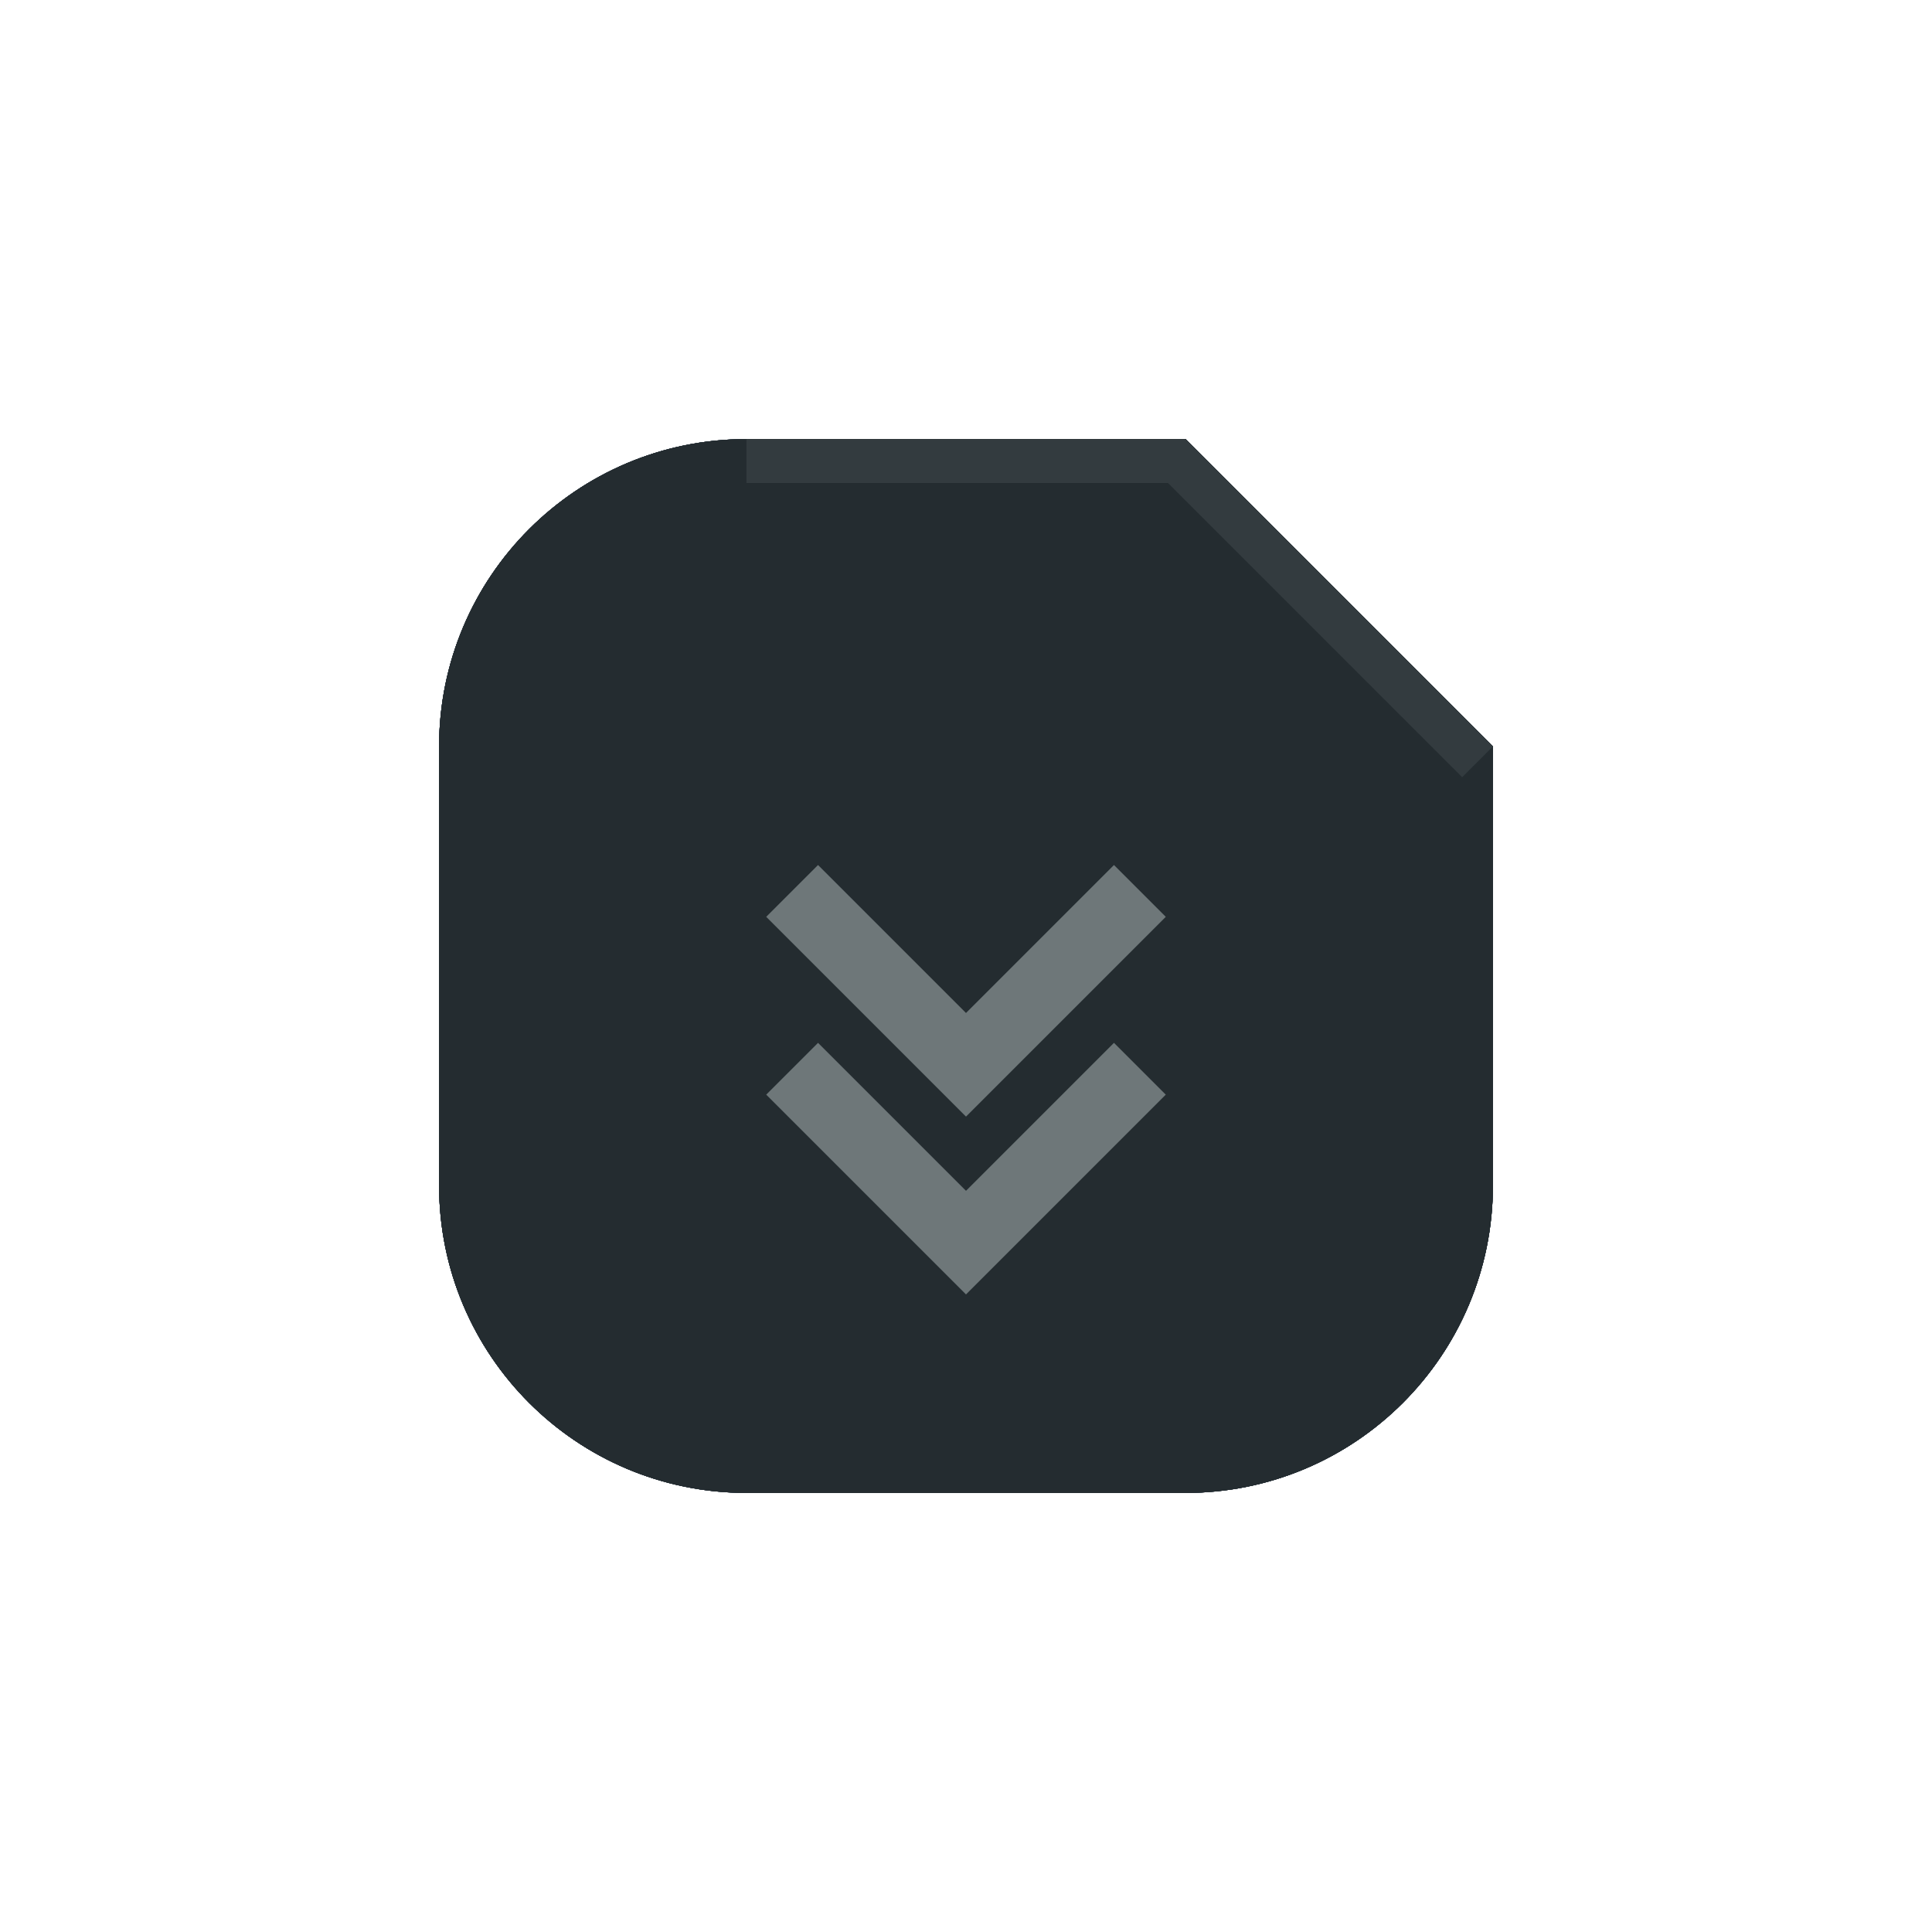
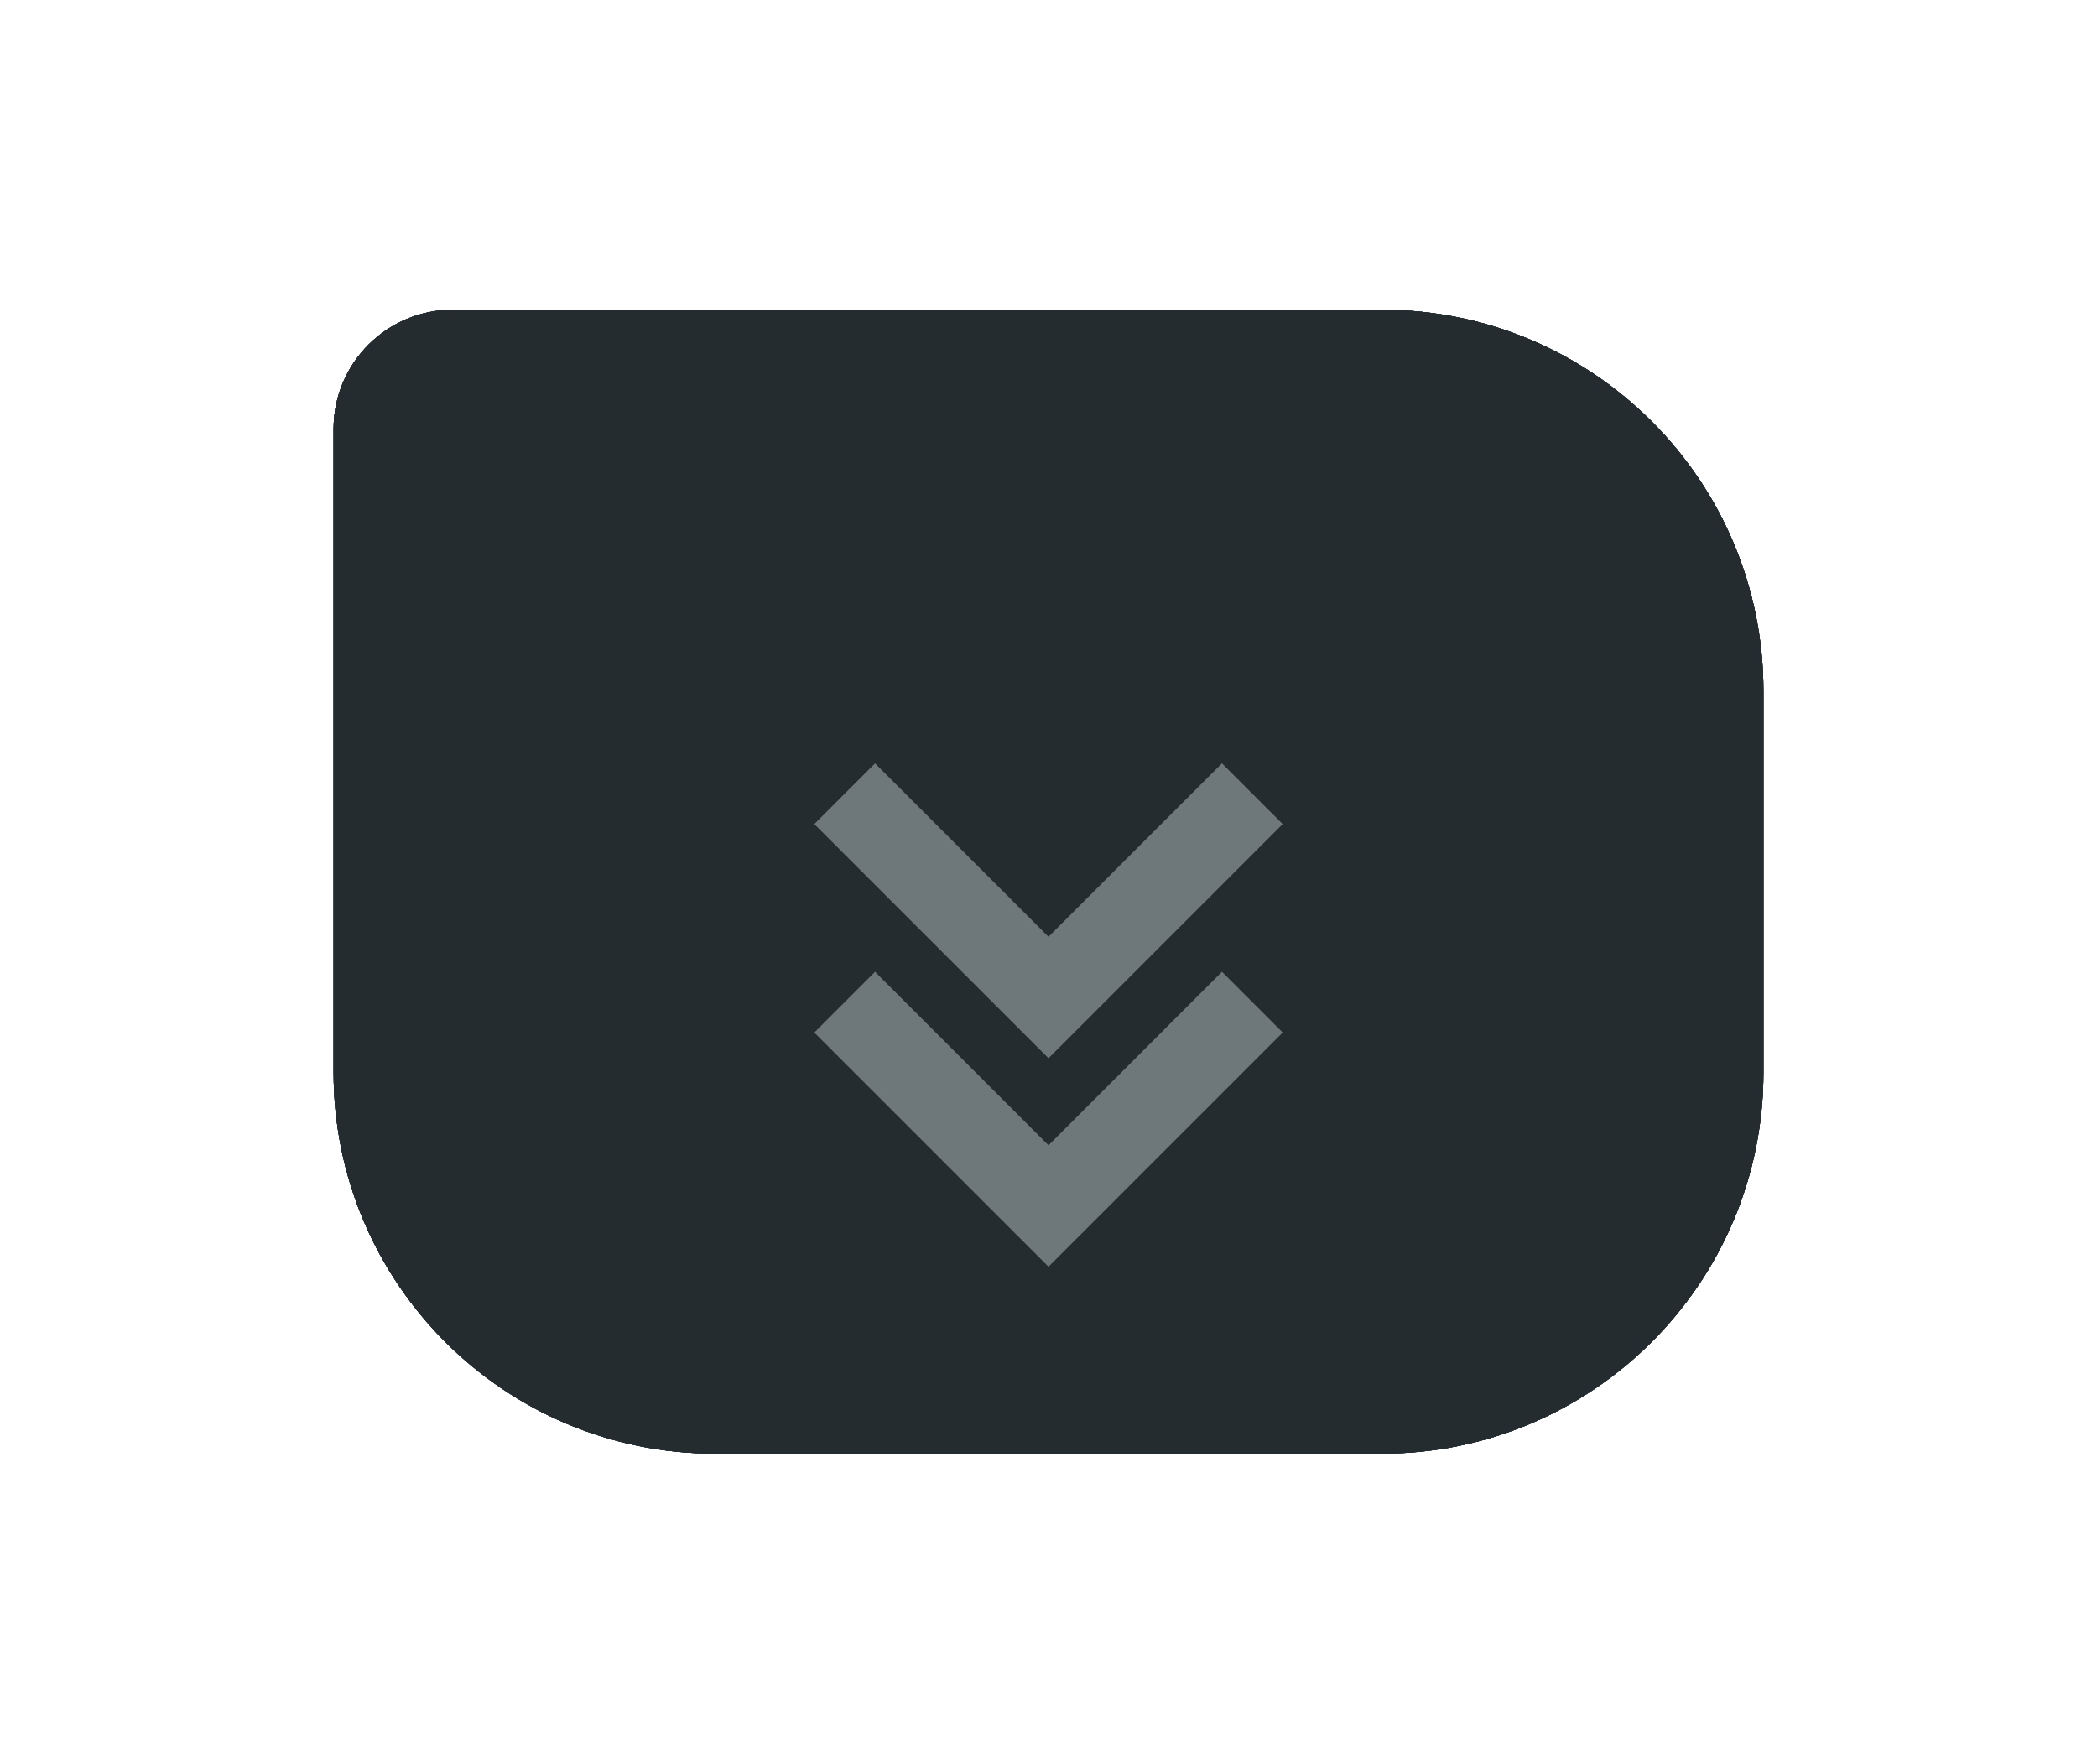
- <svg xmlns="http://www.w3.org/2000/svg" width="44" height="44" viewBox="0 0 44 44">
+ <svg xmlns="http://www.w3.org/2000/svg" width="44" height="37" viewBox="0 0 44 37">
  <g id="active-center">
-     <rect width="44" height="44" fill="#000" fill-opacity="0" />
+     <rect width="44" height="37" fill="#000" fill-opacity="0" />
    <g>
-       <path data-moos-role="face" d="M17 10H27L34 17V27A7 7 0 0 1 27 34H17A7 7 0 0 1 10 27V17A7 7 0 0 1 17 10Z" fill="#2B3337" />
-       <path d="M17 10H27L34 17L33.3 17.7L26.6 11H17Z" fill="#51595C" />
-       <g data-moos-role="glyph" transform="translate(12 12)">
+       <path data-moos-role="face" d="M9.5 6.5H29A8 8 0 0 1 37 14.5V22.5A8 8 0 0 1 29 30.5H15A8 8 0 0 1 7 22.5V9A2.5 2.5 0 0 1 9.5 6.5Z" fill="#2E363A" />
+       <g data-moos-role="glyph" transform="translate(22 18.5) scale(1.08) translate(-10 -10)">
        <path d="m5.45 8.88 1.18-1.18L10 11.07l3.37-3.37 1.18 1.18L10 13.43Zm0 4.05 1.18-1.18L10 15.12l3.37-3.37 1.18 1.18L10 17.48Z" fill="#E8F1EF" />
      </g>
    </g>
  </g>
  <g id="inactive-center">
-     <rect width="44" height="44" fill="#000" fill-opacity="0" />
+     <rect width="44" height="37" fill="#000" fill-opacity="0" />
    <g>
-       <path data-moos-role="face" d="M17 10H27L34 17V27A7 7 0 0 1 27 34H17A7 7 0 0 1 10 27V17A7 7 0 0 1 17 10Z" fill="#242C30" />
-       <path d="M17 10H27L34 17L33.3 17.7L26.6 11H17Z" fill="#4B5356" />
-       <g data-moos-role="glyph" transform="translate(12 12)">
-         <path d="m5.45 8.88 1.18-1.18L10 11.07l3.37-3.37 1.18 1.18L10 13.43Zm0 4.05 1.18-1.18L10 15.12l3.37-3.37 1.18 1.18L10 17.48Z" fill="#E8F1EF" />
+       <path data-moos-role="face" d="M9.5 6.5H29A8 8 0 0 1 37 14.5V22.5A8 8 0 0 1 29 30.5H15A8 8 0 0 1 7 22.5V9A2.5 2.5 0 0 1 9.5 6.5Z" fill="#262E32" />
+       <g data-moos-role="glyph" transform="translate(22 18.5) scale(1.08) translate(-10 -10)">
+         <path d="m5.45 8.88 1.18-1.18L10 11.07l3.37-3.37 1.18 1.18L10 13.43Zm0 4.05 1.18-1.18L10 15.12l3.37-3.37 1.18 1.18L10 17.48Z" fill="#979FA0" />
      </g>
    </g>
  </g>
  <g id="hover-center">
-     <rect width="44" height="44" fill="#000" fill-opacity="0" />
+     <rect width="44" height="37" fill="#000" fill-opacity="0" />
    <g>
-       <path data-moos-role="face" d="M17 10H27L34 17V27A7 7 0 0 1 27 34H17A7 7 0 0 1 10 27V17A7 7 0 0 1 17 10Z" fill="#2D3E50" />
-       <path d="M17 10H27L34 17L33.3 17.7L26.6 11H17Z" fill="#526270" />
-       <g data-moos-role="glyph" transform="translate(12 12)">
+       <path data-moos-role="face" d="M9.5 6.5H29A8 8 0 0 1 37 14.5V22.5A8 8 0 0 1 29 30.5H15A8 8 0 0 1 7 22.5V9A2.5 2.5 0 0 1 9.5 6.5Z" fill="#314358" />
+       <g data-moos-role="glyph" transform="translate(22 18.5) scale(1.08) translate(-10 -10)">
        <path d="m5.45 8.88 1.18-1.18L10 11.07l3.37-3.37 1.18 1.18L10 13.43Zm0 4.05 1.18-1.18L10 15.12l3.37-3.37 1.18 1.18L10 17.48Z" fill="#E8F1EF" />
      </g>
    </g>
  </g>
  <g id="hover-inactive-center">
-     <rect width="44" height="44" fill="#000" fill-opacity="0" />
+     <rect width="44" height="37" fill="#000" fill-opacity="0" />
    <g>
-       <path data-moos-role="face" d="M17 10H27L34 17V27A7 7 0 0 1 27 34H17A7 7 0 0 1 10 27V17A7 7 0 0 1 17 10Z" fill="#2D3E50" />
-       <path d="M17 10H27L34 17L33.3 17.7L26.6 11H17Z" fill="#526270" />
-       <g data-moos-role="glyph" transform="translate(12 12)">
+       <path data-moos-role="face" d="M9.5 6.5H29A8 8 0 0 1 37 14.5V22.5A8 8 0 0 1 29 30.5H15A8 8 0 0 1 7 22.5V9A2.5 2.5 0 0 1 9.5 6.5Z" fill="#314358" />
+       <g data-moos-role="glyph" transform="translate(22 18.5) scale(1.08) translate(-10 -10)">
        <path d="m5.45 8.88 1.18-1.18L10 11.07l3.37-3.37 1.18 1.18L10 13.43Zm0 4.05 1.18-1.18L10 15.12l3.37-3.37 1.18 1.18L10 17.48Z" fill="#E8F1EF" />
      </g>
    </g>
  </g>
  <g id="pressed-center">
-     <rect width="44" height="44" fill="#000" fill-opacity="0" />
-     <g transform="translate(22 22) scale(.94) translate(-22 -22)">
-       <path data-moos-role="face" d="M17 10H27L34 17V27A7 7 0 0 1 27 34H17A7 7 0 0 1 10 27V17A7 7 0 0 1 17 10Z" fill="#3A516D" />
-       <path d="M17 10H27L34 17L33.3 17.7L26.6 11H17Z" fill="#5D7187" />
-       <g data-moos-role="glyph" transform="translate(12 12)">
+     <rect width="44" height="37" fill="#000" fill-opacity="0" />
+     <g transform="translate(22 18.5) scale(.94) translate(-22 -18.5)">
+       <path data-moos-role="face" d="M9.5 6.5H29A8 8 0 0 1 37 14.5V22.5A8 8 0 0 1 29 30.5H15A8 8 0 0 1 7 22.5V9A2.5 2.5 0 0 1 9.5 6.5Z" fill="#3C5472" />
+       <g data-moos-role="glyph" transform="translate(22 18.5) scale(1.08) translate(-10 -10)">
        <path d="m5.45 8.88 1.18-1.18L10 11.07l3.37-3.37 1.18 1.18L10 13.43Zm0 4.05 1.18-1.18L10 15.12l3.37-3.37 1.18 1.18L10 17.48Z" fill="#E8F1EF" />
      </g>
    </g>
  </g>
  <g id="pressed-inactive-center">
-     <rect width="44" height="44" fill="#000" fill-opacity="0" />
-     <g transform="translate(22 22) scale(.94) translate(-22 -22)">
-       <path data-moos-role="face" d="M17 10H27L34 17V27A7 7 0 0 1 27 34H17A7 7 0 0 1 10 27V17A7 7 0 0 1 17 10Z" fill="#3A516D" />
-       <path d="M17 10H27L34 17L33.3 17.7L26.6 11H17Z" fill="#5D7187" />
-       <g data-moos-role="glyph" transform="translate(12 12)">
+     <rect width="44" height="37" fill="#000" fill-opacity="0" />
+     <g transform="translate(22 18.5) scale(.94) translate(-22 -18.5)">
+       <path data-moos-role="face" d="M9.5 6.5H29A8 8 0 0 1 37 14.5V22.5A8 8 0 0 1 29 30.5H15A8 8 0 0 1 7 22.5V9A2.5 2.5 0 0 1 9.5 6.5Z" fill="#3C5472" />
+       <g data-moos-role="glyph" transform="translate(22 18.5) scale(1.08) translate(-10 -10)">
        <path d="m5.45 8.88 1.18-1.18L10 11.07l3.37-3.37 1.18 1.18L10 13.43Zm0 4.05 1.18-1.18L10 15.12l3.37-3.37 1.18 1.18L10 17.48Z" fill="#E8F1EF" />
      </g>
    </g>
  </g>
  <g id="deactivated-center">
-     <rect width="44" height="44" fill="#000" fill-opacity="0" />
+     <rect width="44" height="37" fill="#000" fill-opacity="0" />
    <g>
-       <path data-moos-role="face" d="M17 10H27L34 17V27A7 7 0 0 1 27 34H17A7 7 0 0 1 10 27V17A7 7 0 0 1 17 10Z" fill="#2B3337" />
-       <path d="M17 10H27L34 17L33.3 17.7L26.6 11H17Z" fill="#394145" />
-       <g data-moos-role="glyph" transform="translate(12 12)">
-         <path d="m5.45 8.88 1.18-1.18L10 11.07l3.37-3.37 1.18 1.18L10 13.43Zm0 4.05 1.18-1.18L10 15.12l3.37-3.37 1.18 1.18L10 17.48Z" fill="#737B7D" />
+       <path data-moos-role="face" d="M9.5 6.5H29A8 8 0 0 1 37 14.5V22.5A8 8 0 0 1 29 30.5H15A8 8 0 0 1 7 22.5V9A2.5 2.5 0 0 1 9.5 6.5Z" fill="#242C30" />
+       <g data-moos-role="glyph" transform="translate(22 18.5) scale(1.08) translate(-10 -10)">
+         <path d="m5.45 8.88 1.18-1.18L10 11.07l3.37-3.37 1.18 1.18L10 13.43Zm0 4.05 1.18-1.18L10 15.12l3.37-3.37 1.18 1.18L10 17.48Z" fill="#6E7779" />
      </g>
    </g>
  </g>
  <g id="deactivated-inactive-center">
-     <rect width="44" height="44" fill="#000" fill-opacity="0" />
+     <rect width="44" height="37" fill="#000" fill-opacity="0" />
    <g>
-       <path data-moos-role="face" d="M17 10H27L34 17V27A7 7 0 0 1 27 34H17A7 7 0 0 1 10 27V17A7 7 0 0 1 17 10Z" fill="#242C30" />
-       <path d="M17 10H27L34 17L33.3 17.7L26.6 11H17Z" fill="#333B3F" />
-       <g data-moos-role="glyph" transform="translate(12 12)">
+       <path data-moos-role="face" d="M9.5 6.5H29A8 8 0 0 1 37 14.5V22.5A8 8 0 0 1 29 30.5H15A8 8 0 0 1 7 22.5V9A2.5 2.5 0 0 1 9.5 6.5Z" fill="#242C30" />
+       <g data-moos-role="glyph" transform="translate(22 18.5) scale(1.08) translate(-10 -10)">
        <path d="m5.45 8.88 1.18-1.18L10 11.07l3.37-3.37 1.18 1.18L10 13.43Zm0 4.05 1.18-1.18L10 15.12l3.37-3.37 1.18 1.18L10 17.48Z" fill="#6E7779" />
      </g>
    </g>
  </g>
</svg>
